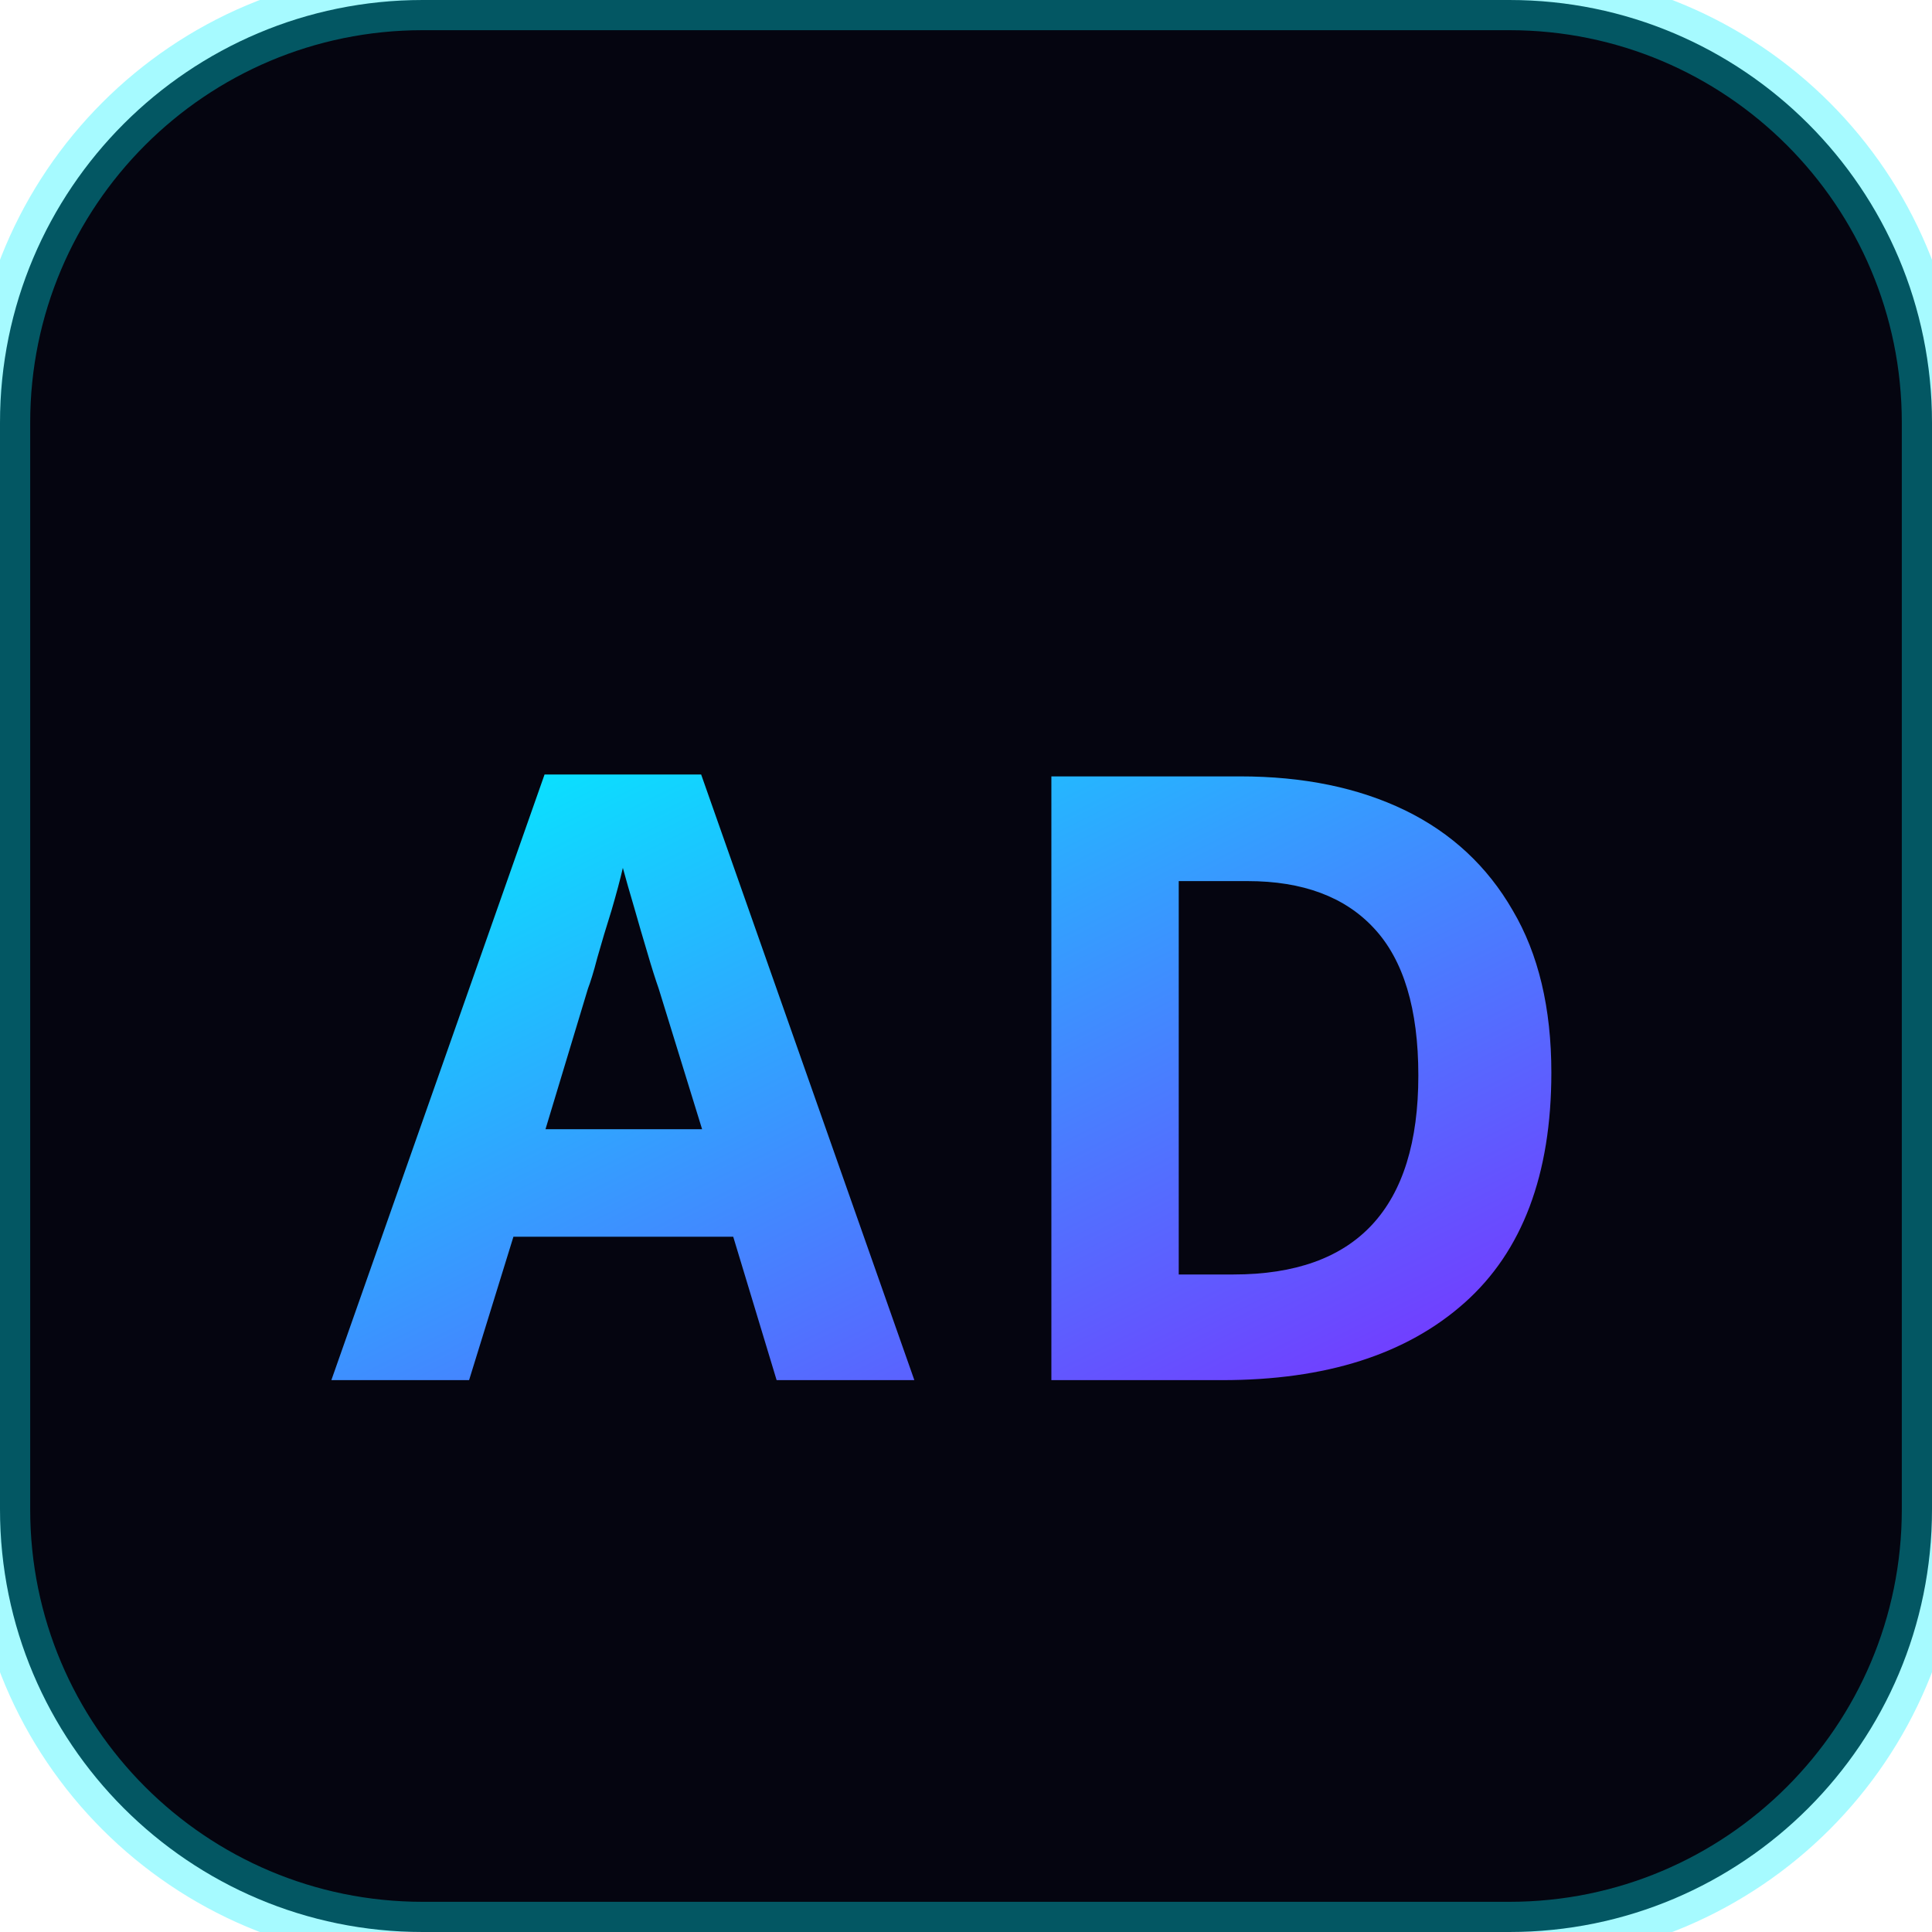
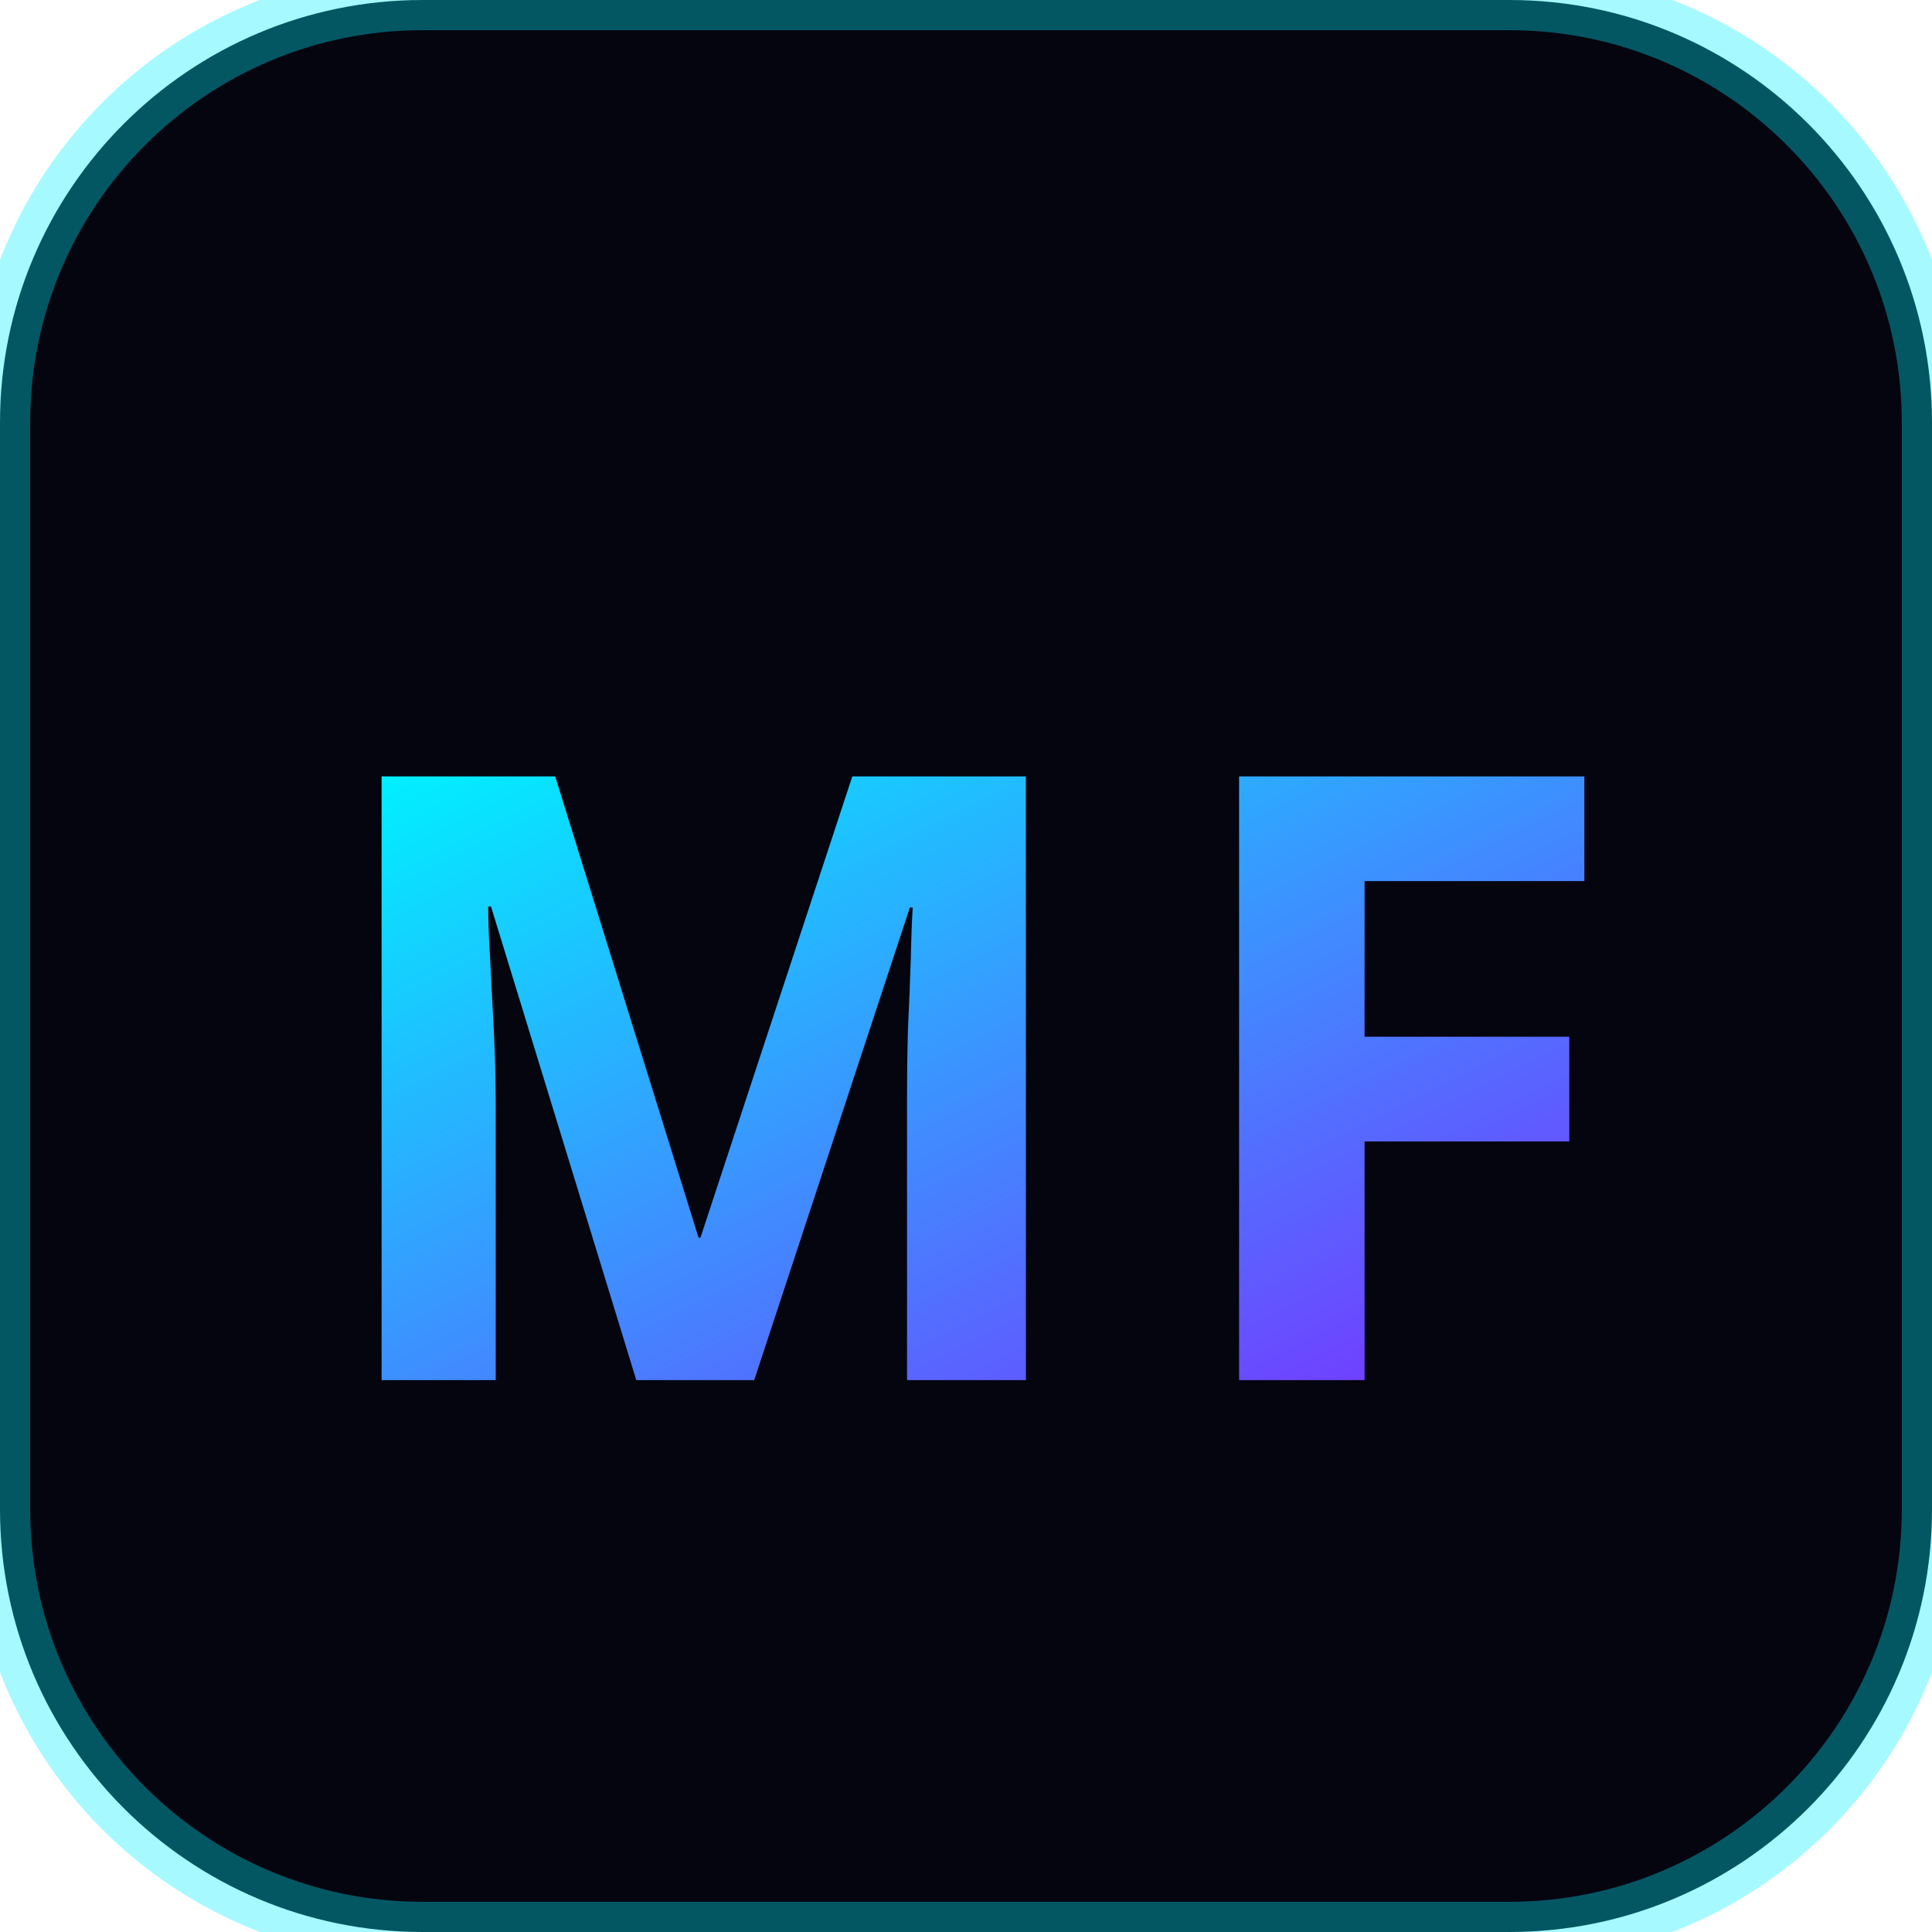
<svg xmlns="http://www.w3.org/2000/svg" width="32" height="32" viewBox="0 0 32 32">
  <rect width="32" height="32" rx="7" fill="#050510" />
  <rect width="32" height="32" rx="7" fill="none" stroke="#00f0ff" stroke-opacity="0.35" />
-   <text x="50%" y="56%" dominant-baseline="middle" text-anchor="middle" font-family="Space Grotesk, sans-serif" font-weight="700" font-size="14" fill="url(#g)" letter-spacing="1">AD</text>
+   <text x="50%" y="56%" dominant-baseline="middle" text-anchor="middle" font-family="Space Grotesk, sans-serif" font-weight="700" font-size="14" fill="url(#g)" letter-spacing="1">MF</text>
  <defs>
    <linearGradient id="g" x1="0%" y1="0%" x2="100%" y2="100%">
      <stop offset="0%" stop-color="#00f0ff" />
      <stop offset="100%" stop-color="#7b2fff" />
    </linearGradient>
  </defs>
</svg>
